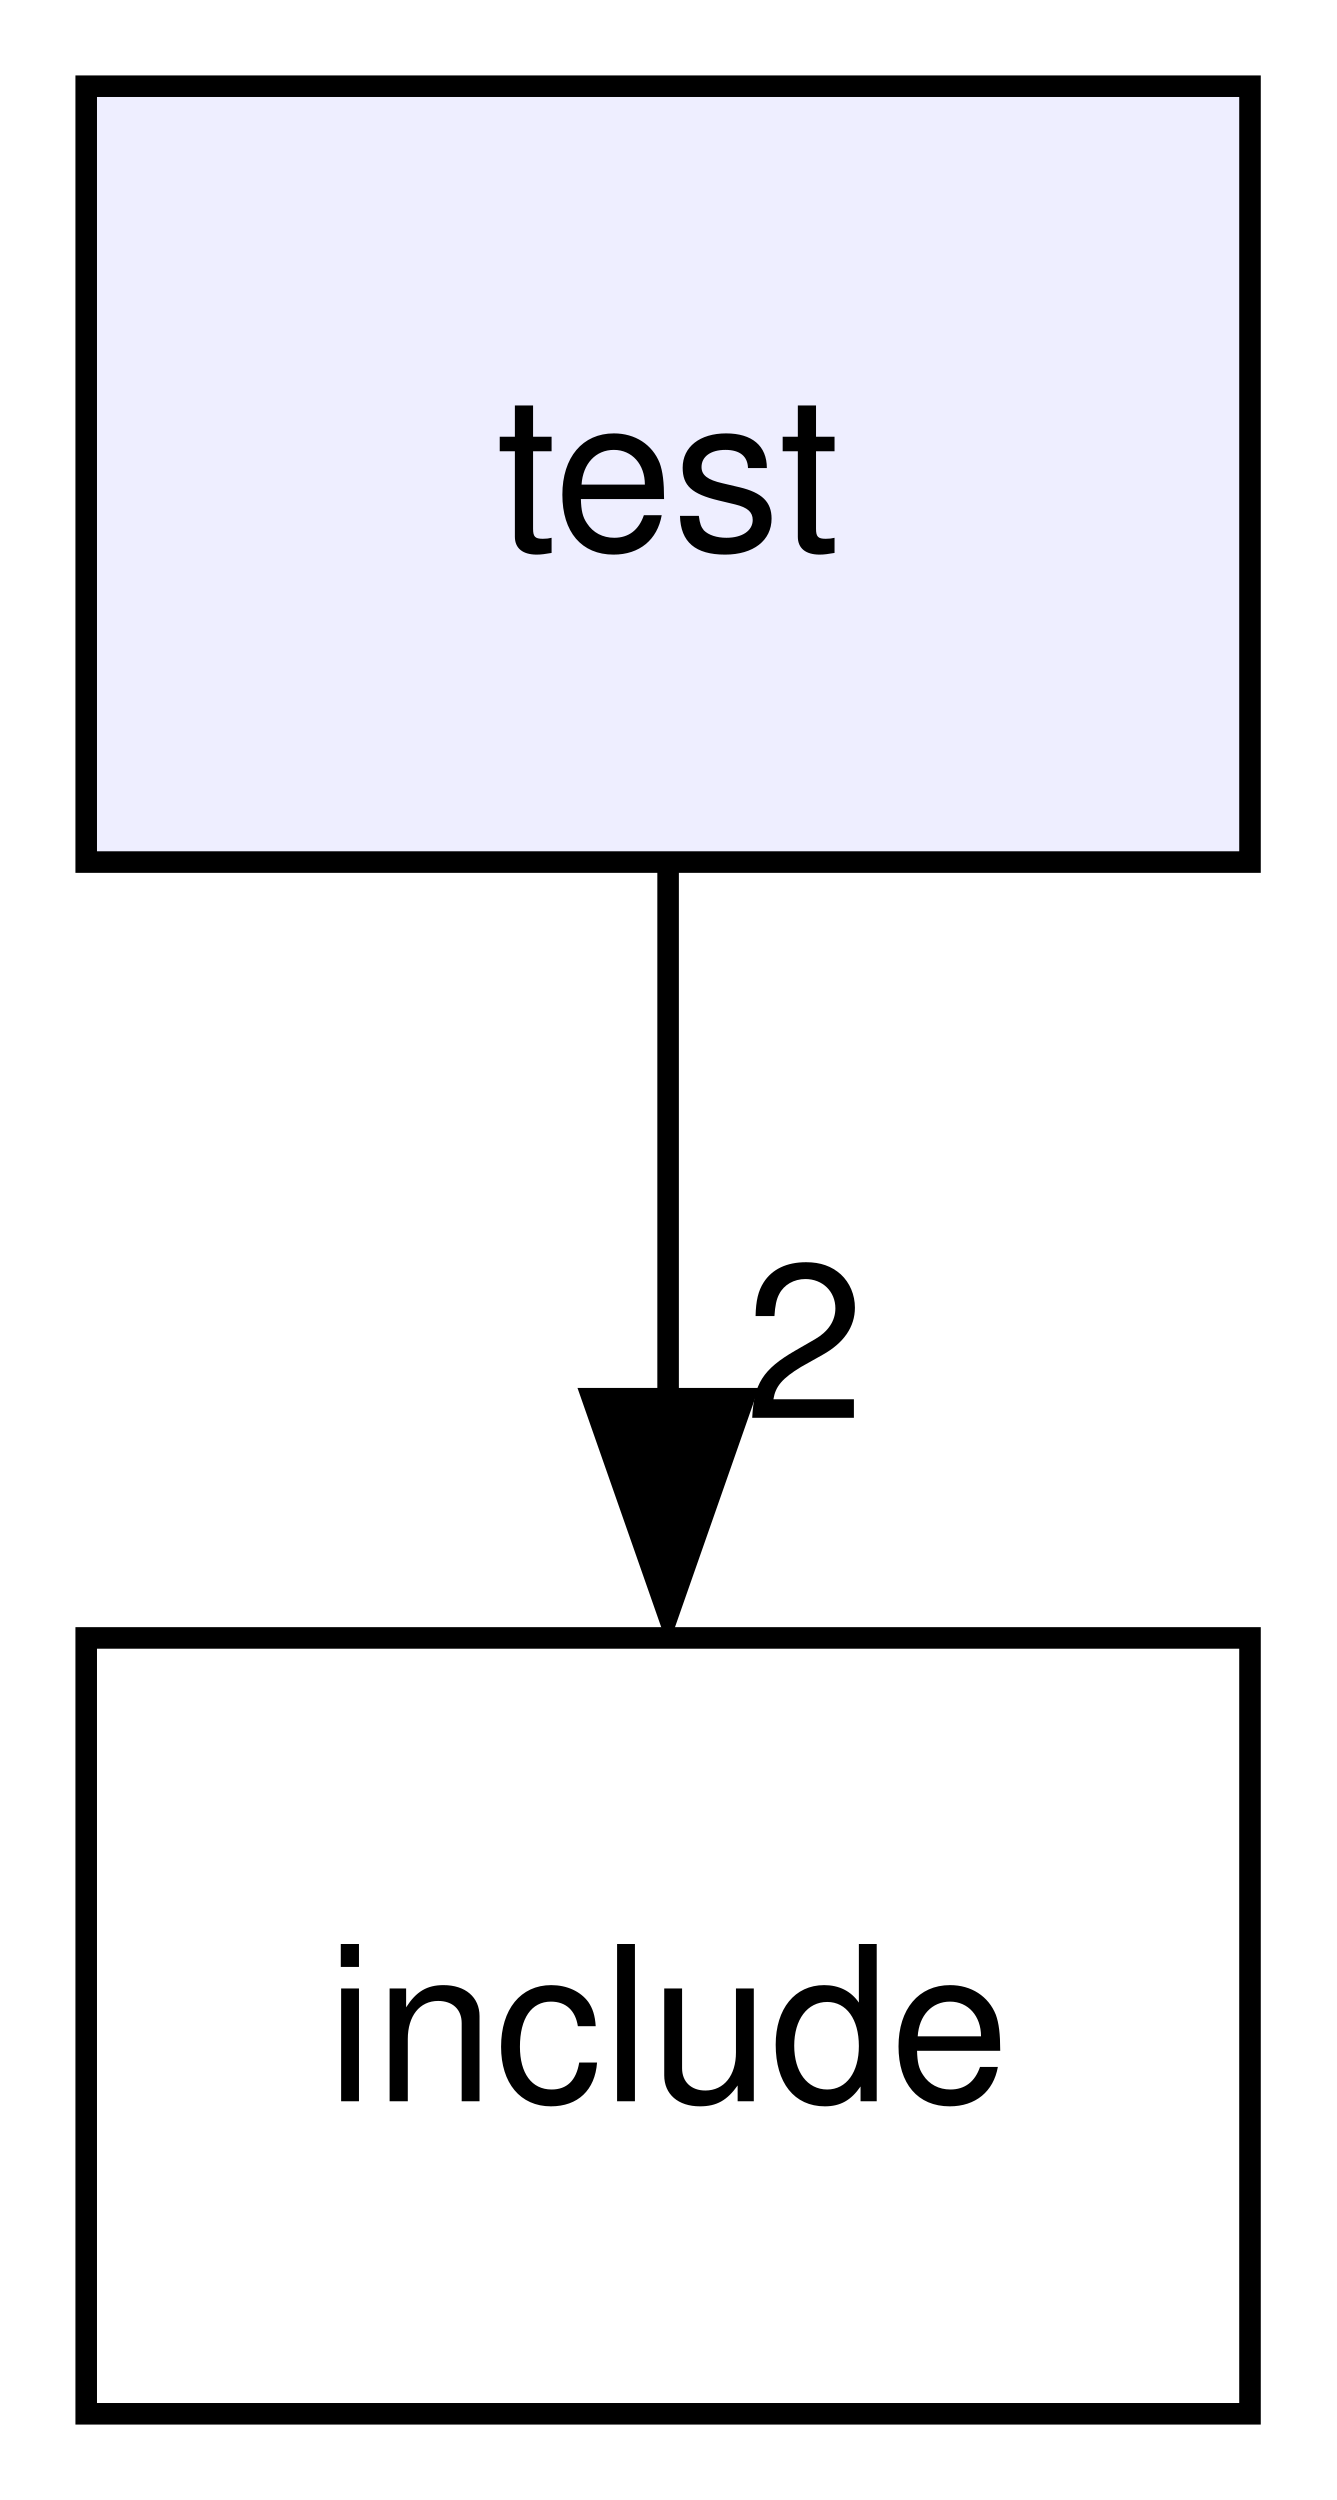
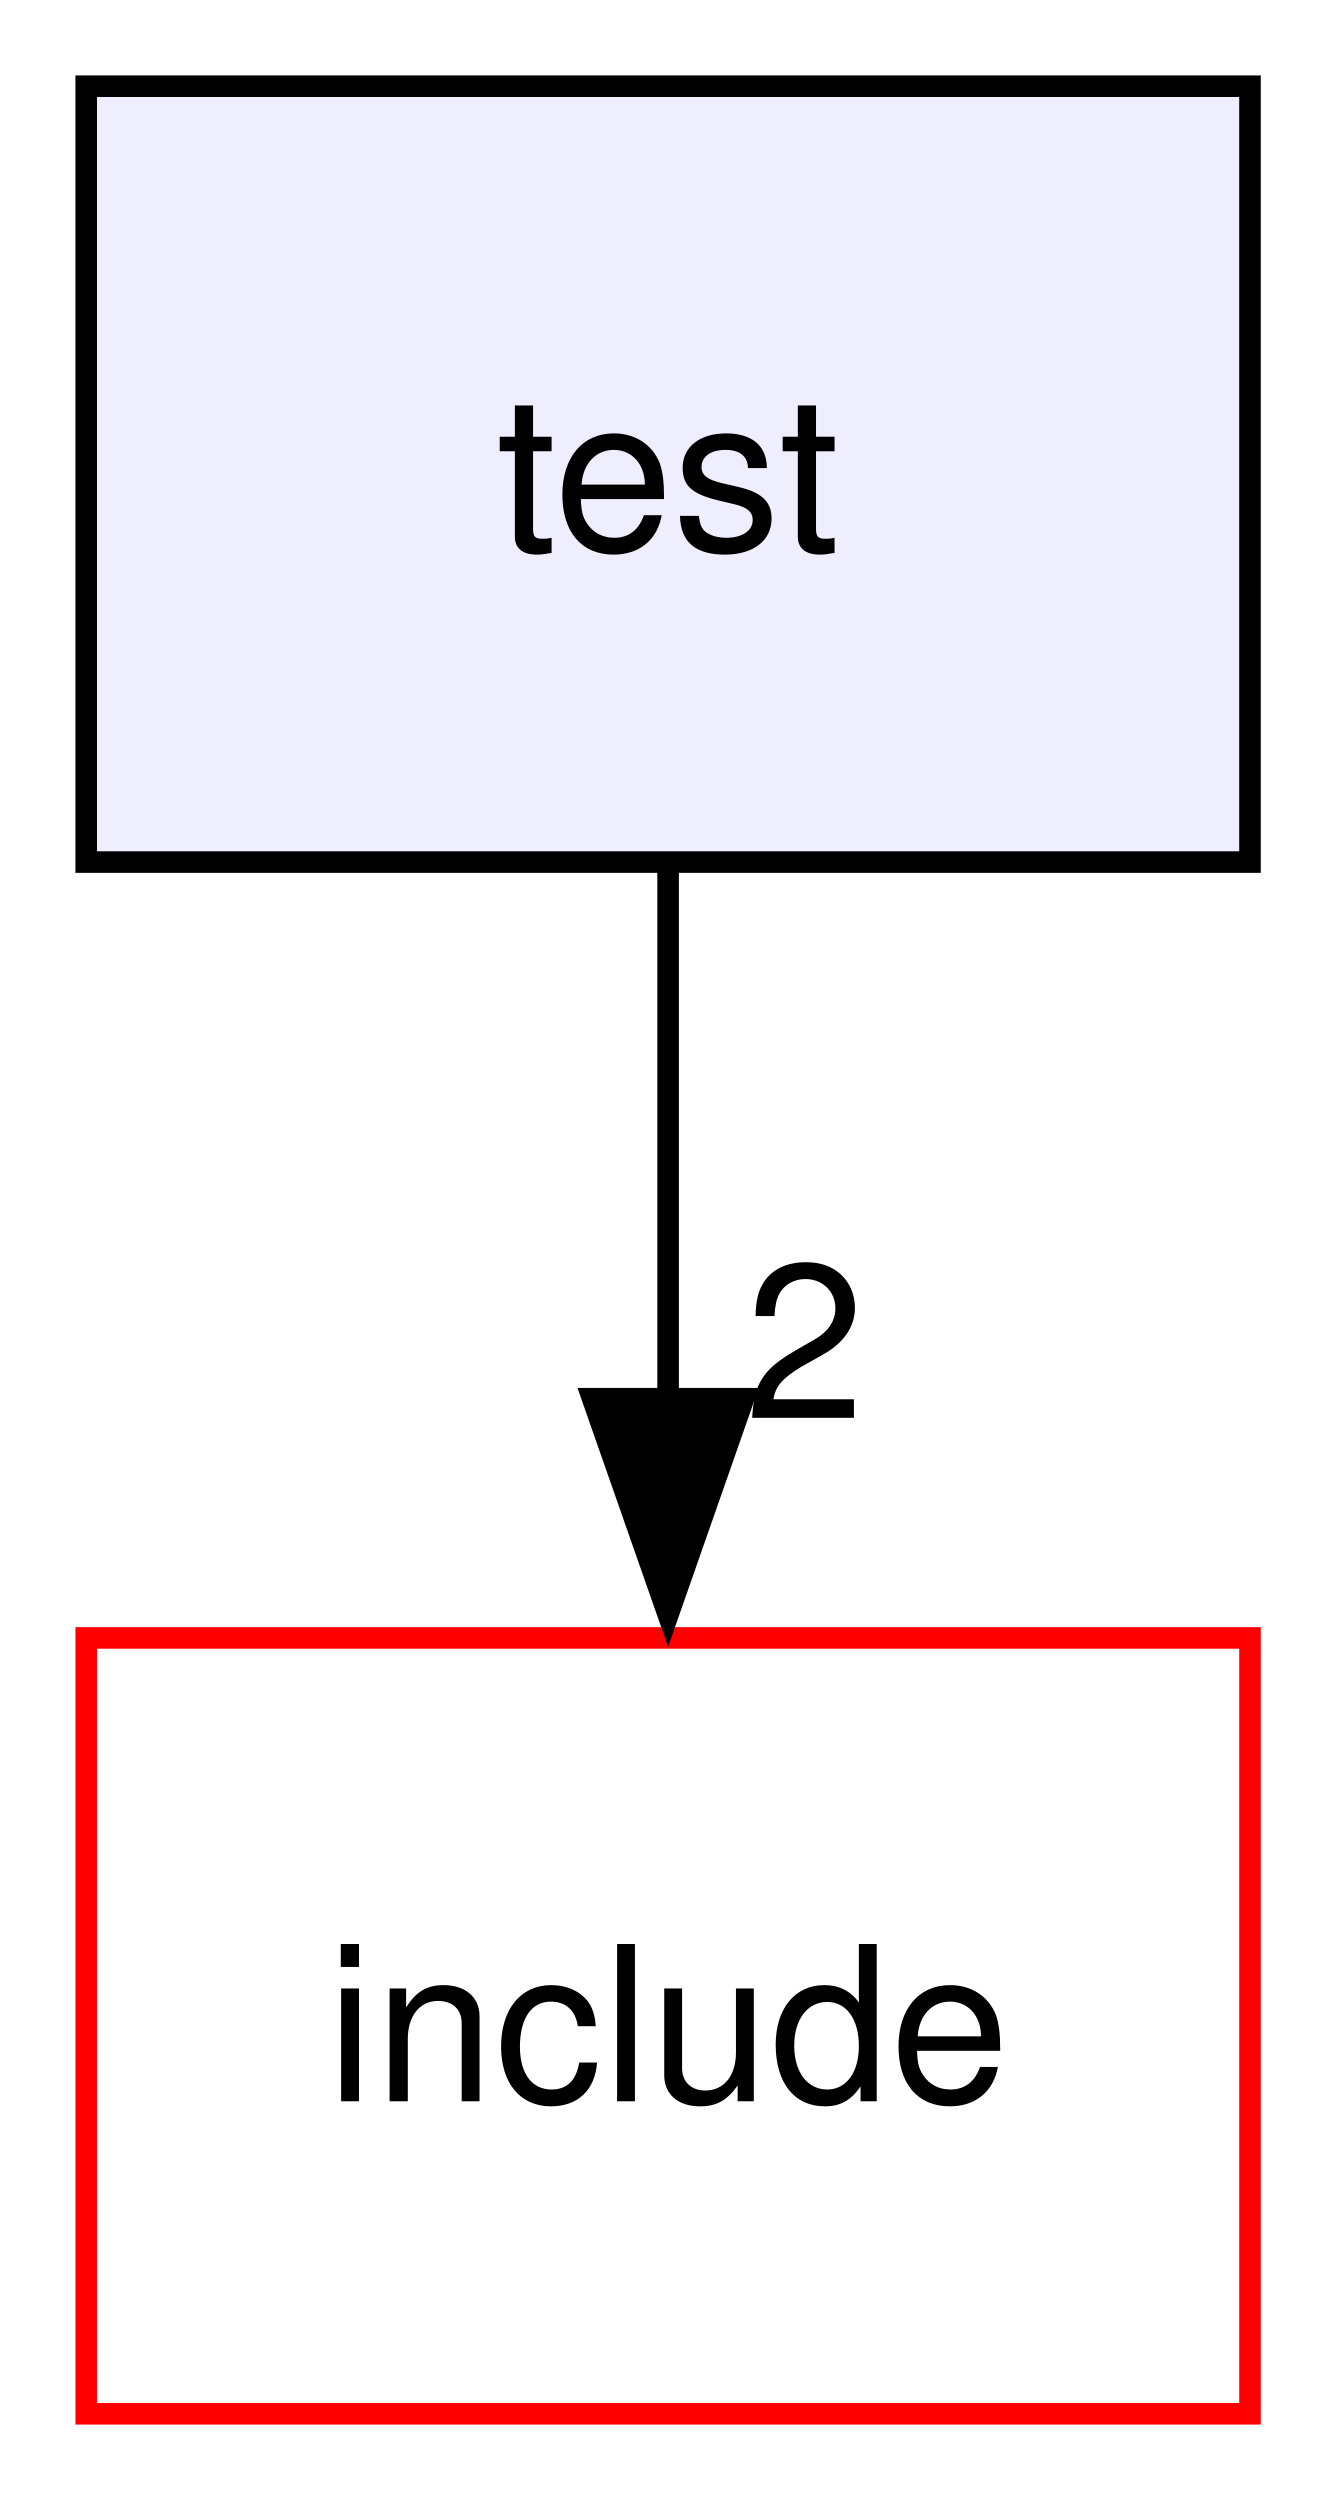
<svg xmlns="http://www.w3.org/2000/svg" xmlns:xlink="http://www.w3.org/1999/xlink" width="62pt" height="116pt" viewBox="0.00 0.00 62.00 116.00">
  <g id="graph0" class="graph" transform="scale(1 1) rotate(0) translate(4 112)">
    <g id="node1" class="node">
      <g id="a_node1">
        <a xlink:href="dir_13e138d54eb8818da29c3992edef070a.html" target="_top" xlink:title="test">
          <polygon fill="#eeeeff" stroke="black" points="54,-108 0,-108 0,-72 54,-72 54,-108" />
          <text text-anchor="middle" x="27" y="-86.5" font-family="Helvetica,sans-Serif" font-size="10.00">test</text>
        </a>
      </g>
    </g>
    <g id="node2" class="node">
      <g id="a_node2">
        <a xlink:href="dir_d44c64559bbebec7f509842c48db8b23.html" target="_top" xlink:title="include">
-           <polygon fill="none" stroke="black" points="54,-36 0,-36 0,0 54,0 54,-36" />
+           <polygon fill="none" stroke="red" points="54,-36 0,-36 0,0 54,0 54,-36" />
          <text text-anchor="middle" x="27" y="-14.5" font-family="Helvetica,sans-Serif" font-size="10.00">include</text>
        </a>
      </g>
    </g>
    <g id="edge1" class="edge">
      <path fill="none" stroke="black" d="M27,-71.7C27,-64.24 27,-55.32 27,-46.97" />
      <polygon fill="black" stroke="black" points="30.5,-47.1 27,-37.1 23.5,-47.1 30.5,-47.1" />
      <g id="a_edge1-headlabel">
-         <a xlink:href="dir_000005_000003.html" target="_top" xlink:title="2">
+         <a xlink:href="dir_000006_000003.html" target="_top" xlink:title="2">
          <text text-anchor="middle" x="33.34" y="-46.2" font-family="Helvetica,sans-Serif" font-size="10.00">2</text>
        </a>
      </g>
    </g>
  </g>
</svg>
